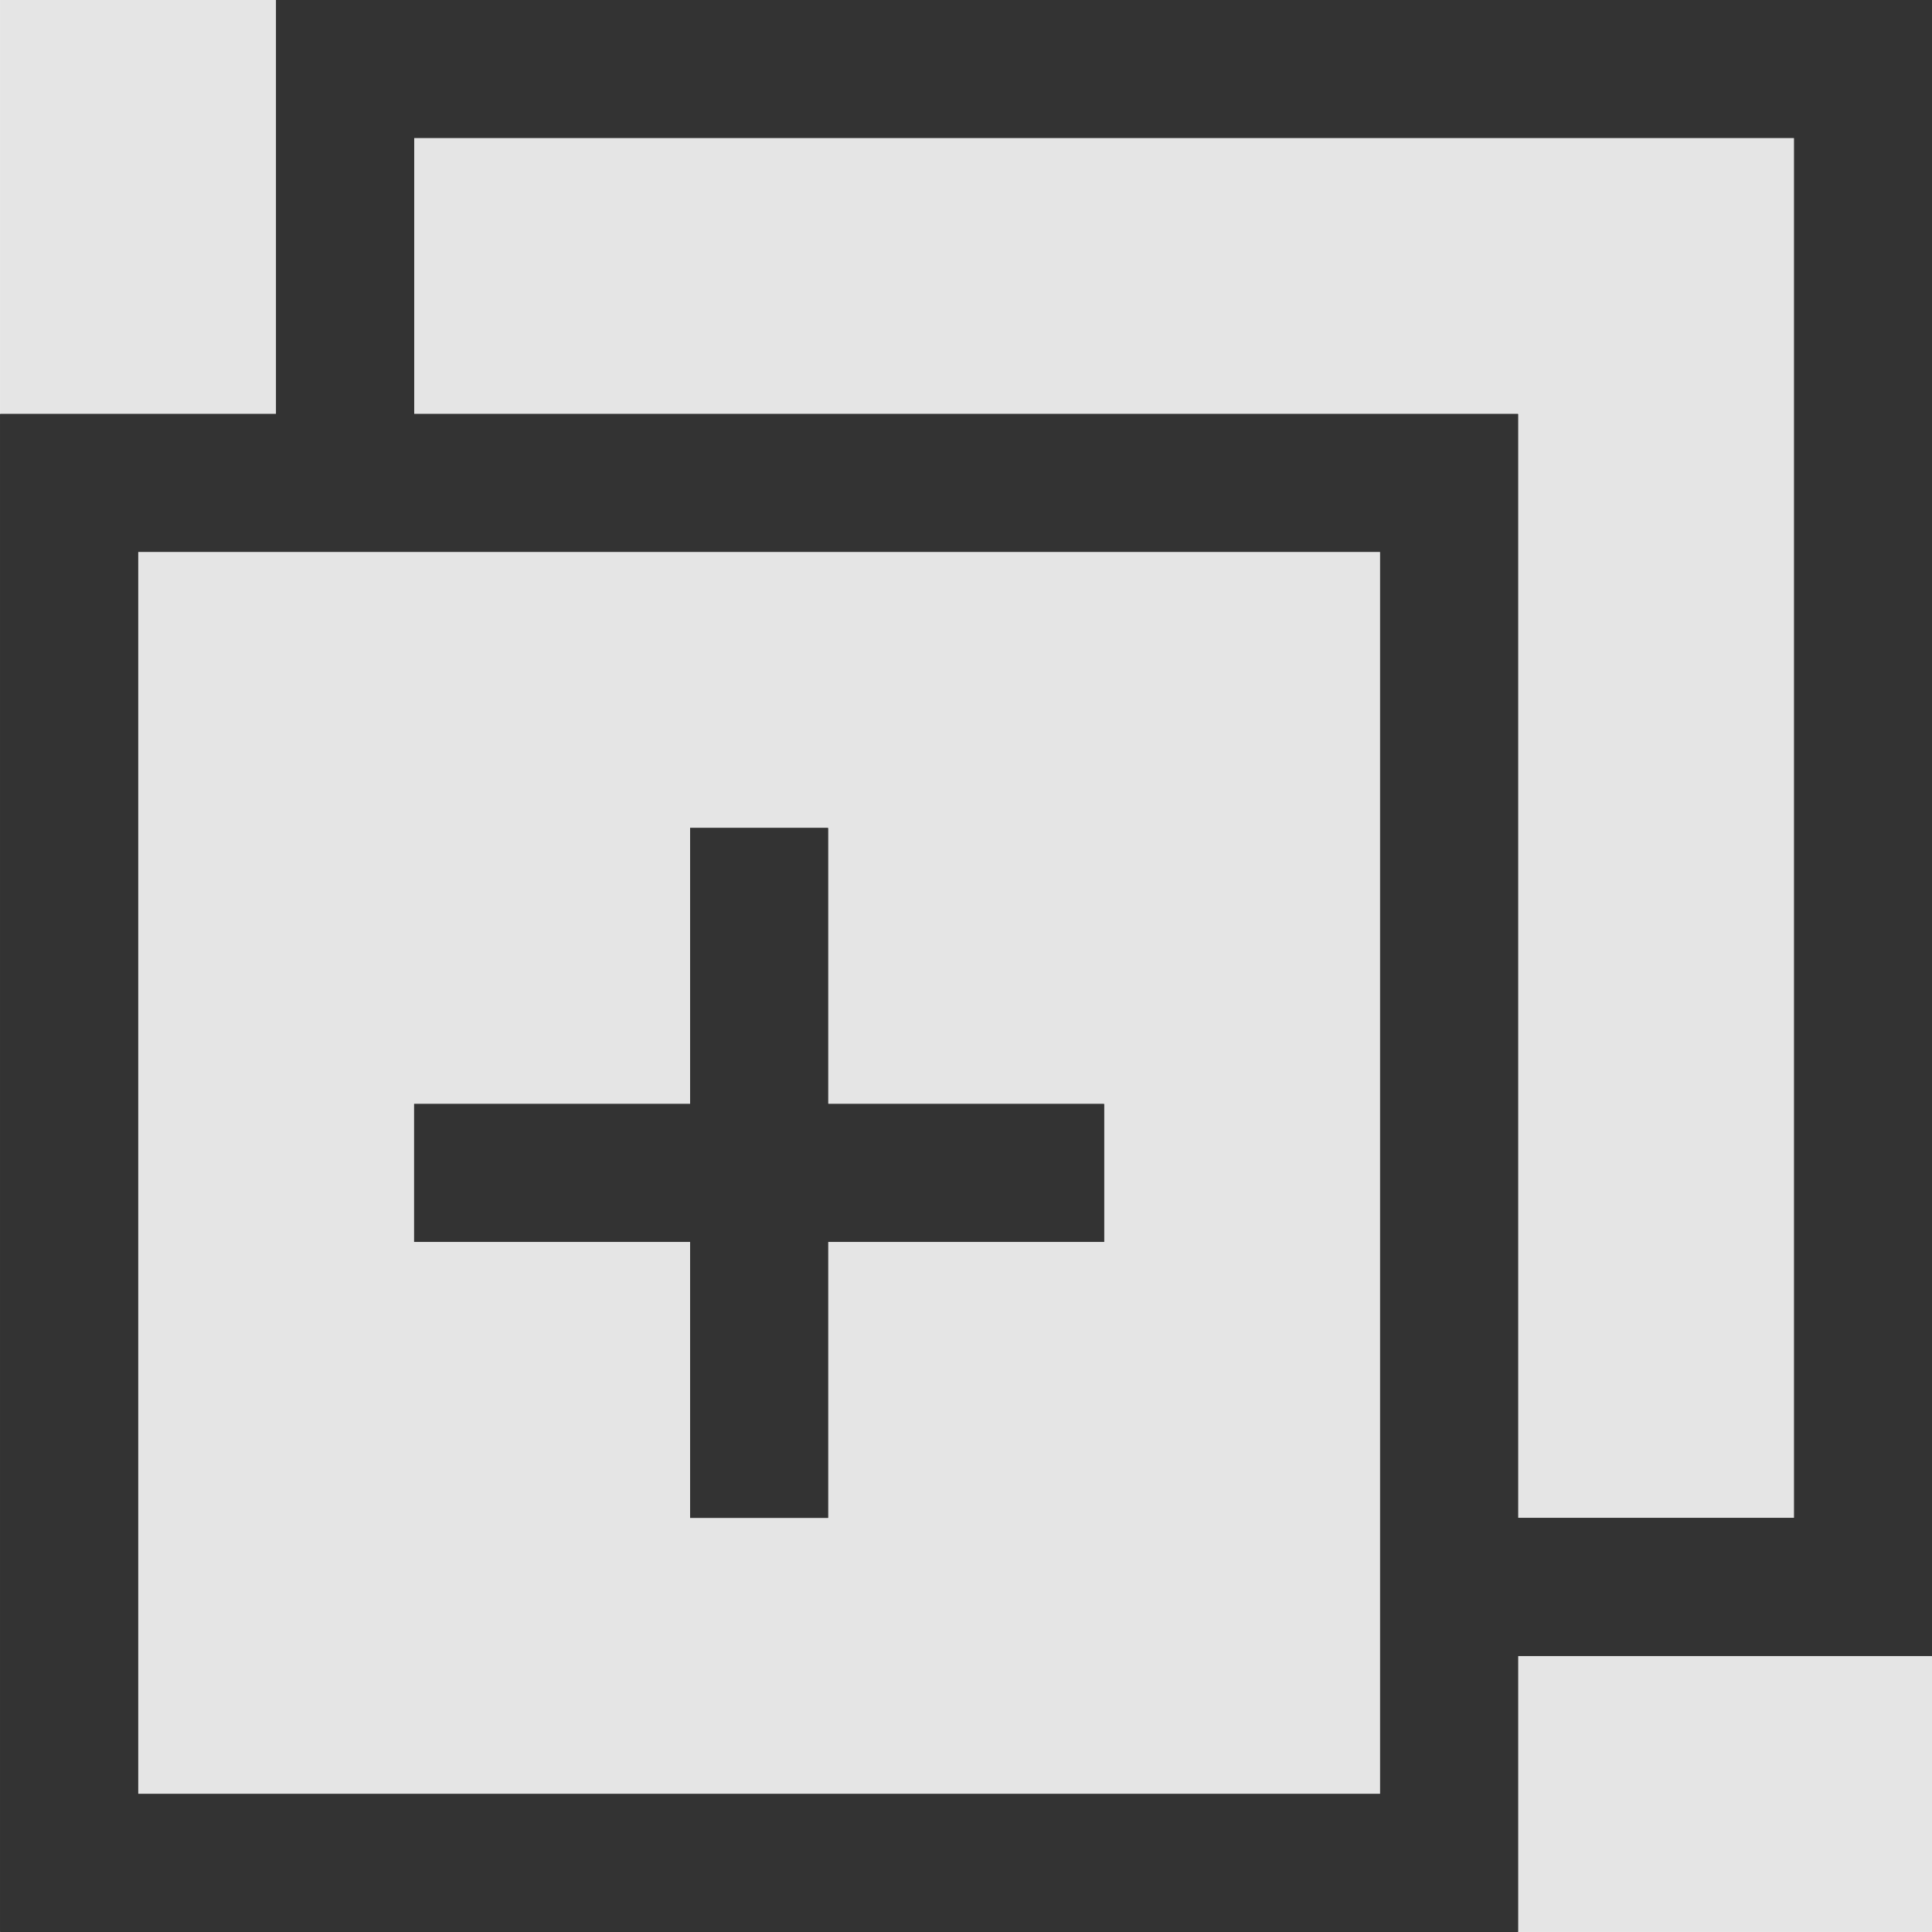
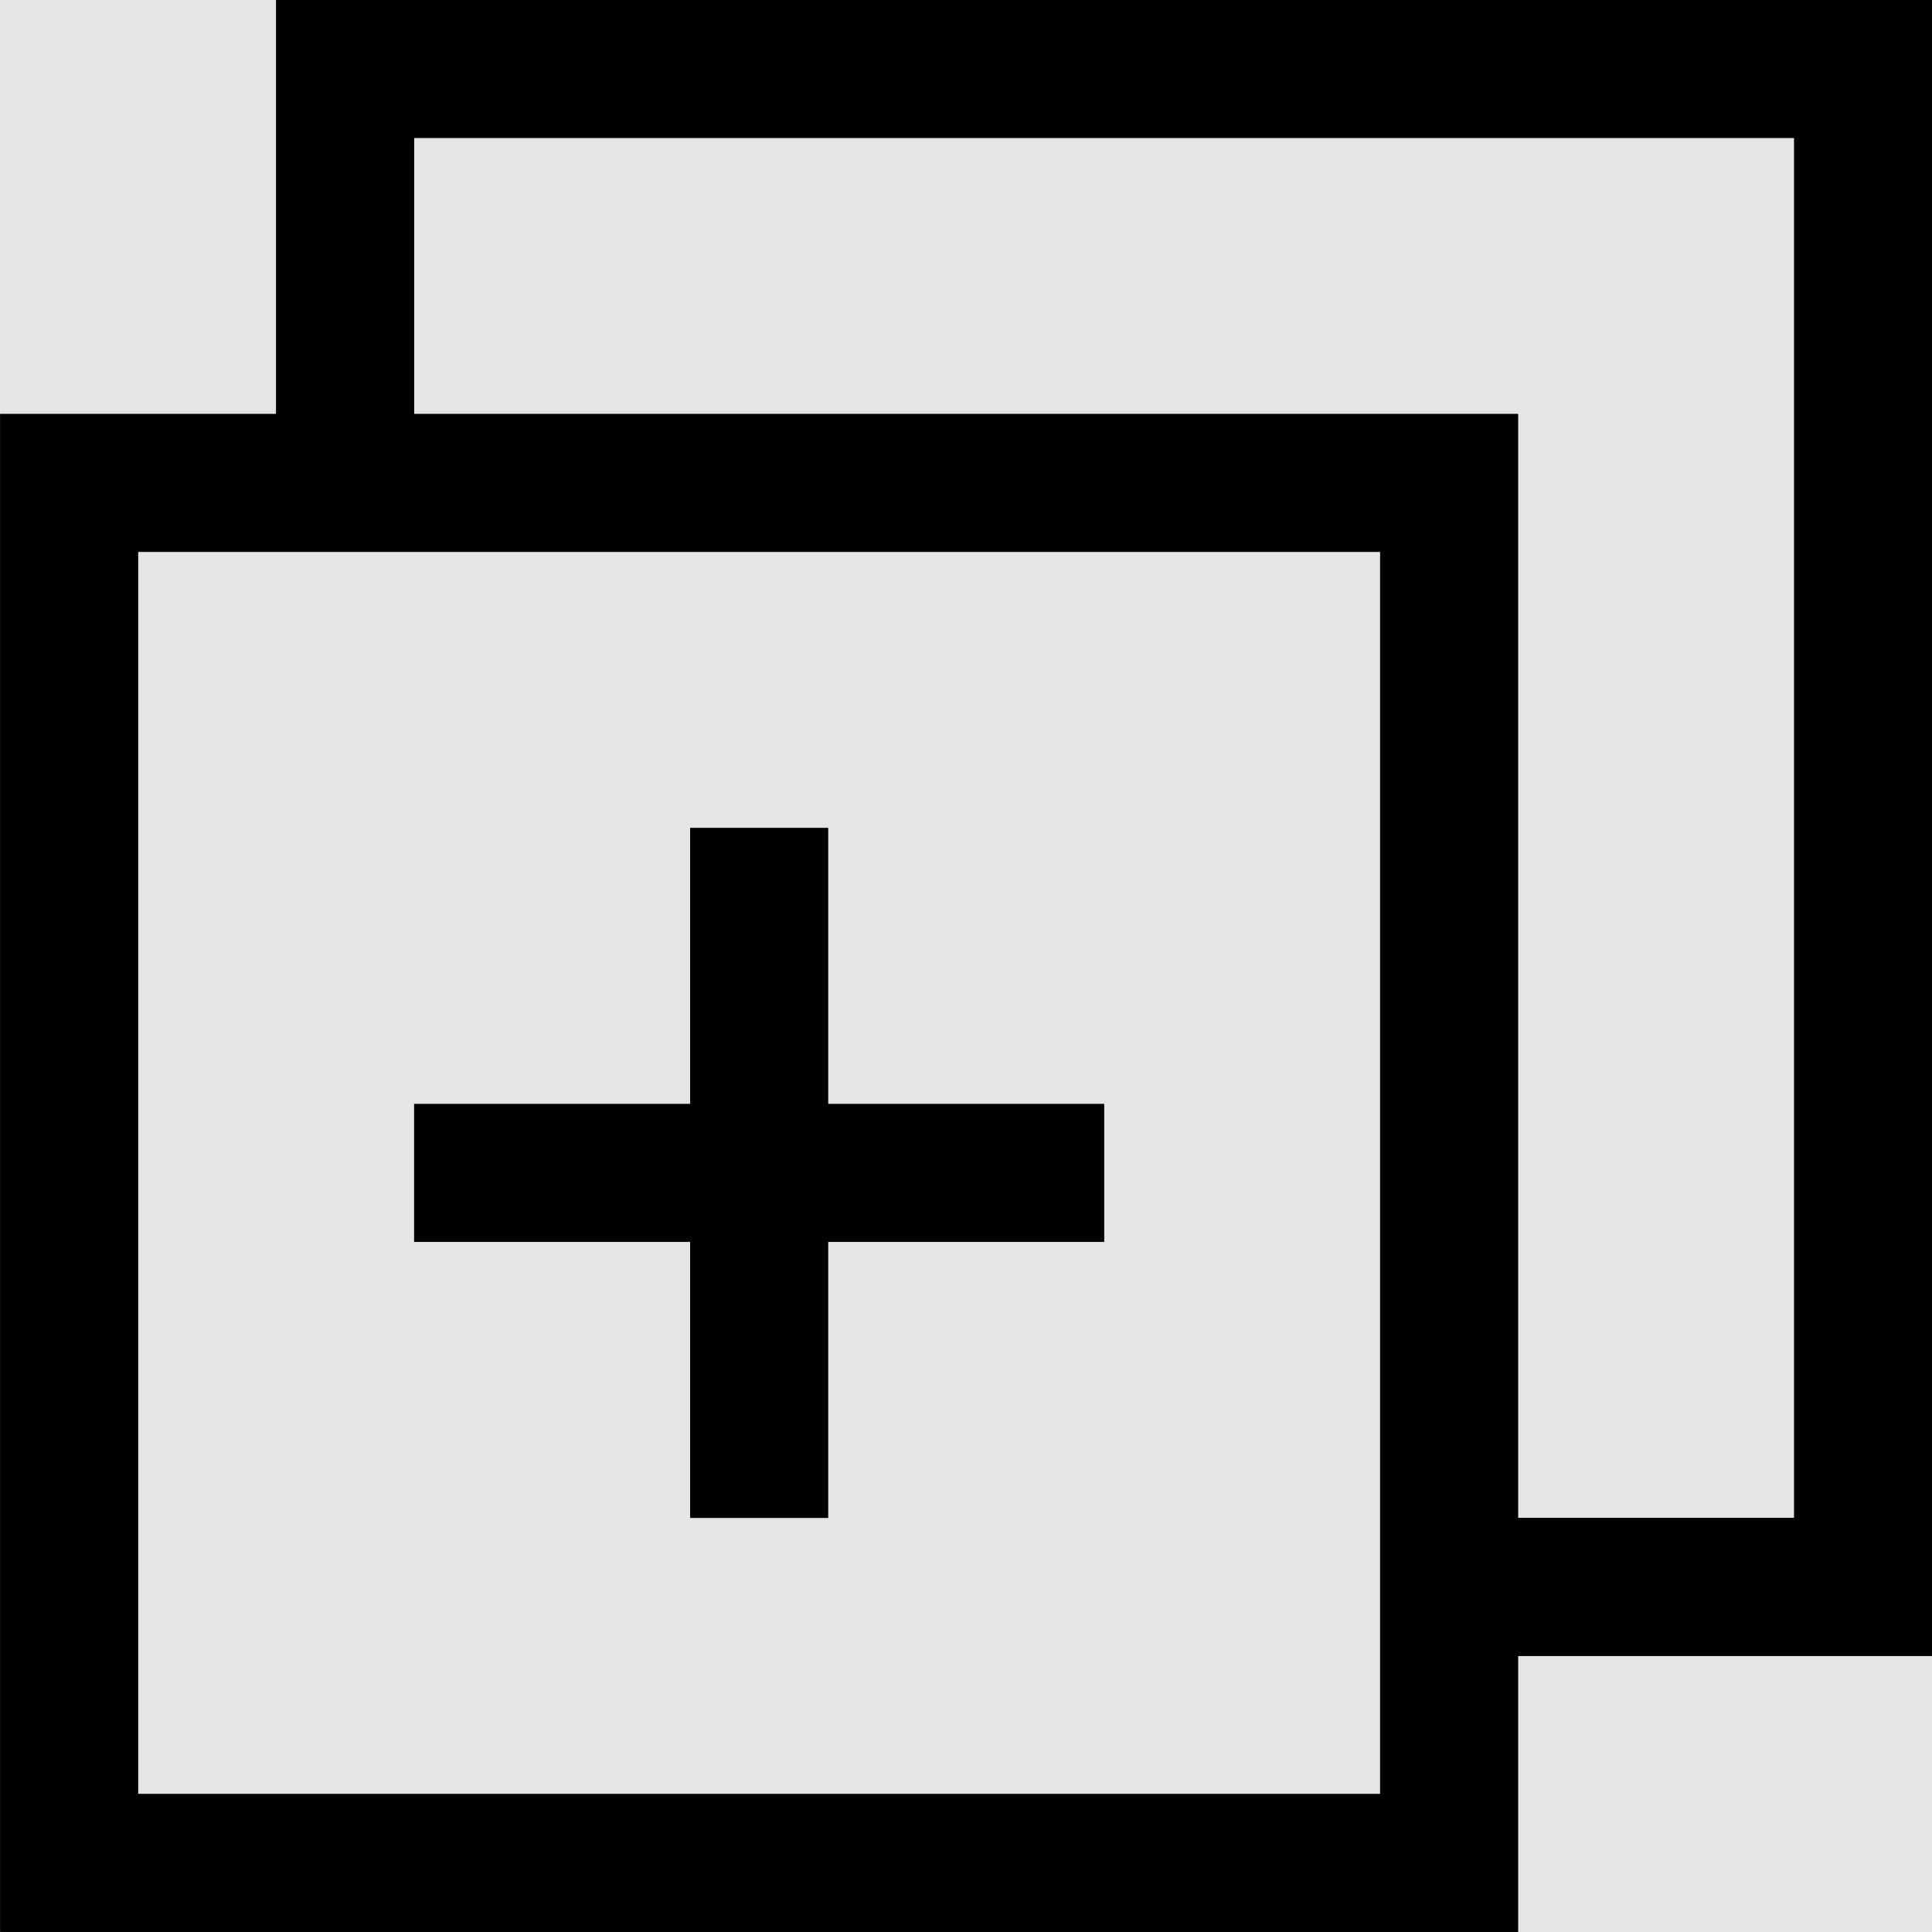
<svg xmlns="http://www.w3.org/2000/svg" xmlns:xlink="http://www.w3.org/1999/xlink" width="1000" height="1000" viewBox="0 0 1000 1000" version="1.1">
  <g id="Canvas" transform="matrix(71.4286 0 0 71.4286 -66071.4 -16142.9)">
    <rect x="925" y="226" width="14" height="14" fill="#E5E5E5" />
    <g id="toggle-expand-all">
      <mask id="mask0_outline" mask-type="alpha">
        <g id="Mask">
          <use xlink:href="#path0_fill" transform="translate(925 226)" fill="#FFFFFF" />
        </g>
      </mask>
      <g id="Mask" mask="url(#mask0_outline)">
        <use xlink:href="#path0_fill" transform="translate(925 226)" />
      </g>
      <g id="âªð¨Color" mask="url(#mask0_outline)">
        <g id="Rectangle 3">
-           <use xlink:href="#path1_fill" transform="translate(925 226)" fill="#333333" />
+           <use xlink:href="#path1_fill" transform="translate(925 226)" />
        </g>
      </g>
    </g>
  </g>
  <defs>
    <path id="path0_fill" fill-rule="evenodd" d="M 2 3L 2 0L 14 0L 14 12L 11 12L 11 14L 0 14L 0 3L 2 3ZM 1 13L 10 13L 10 4L 1 4L 1 13ZM 13 11L 11 11L 11 3L 3 3L 3 1L 13 1L 13 11ZM 6 9L 8 9L 8 8L 6 8L 6 6L 5 6L 5 8L 3 8L 3 9L 5 9L 5 11L 6 11L 6 9Z" />
    <path id="path1_fill" fill-rule="evenodd" d="M 0 0L 14 0L 14 14L 0 14L 0 0Z" />
  </defs>
</svg>
